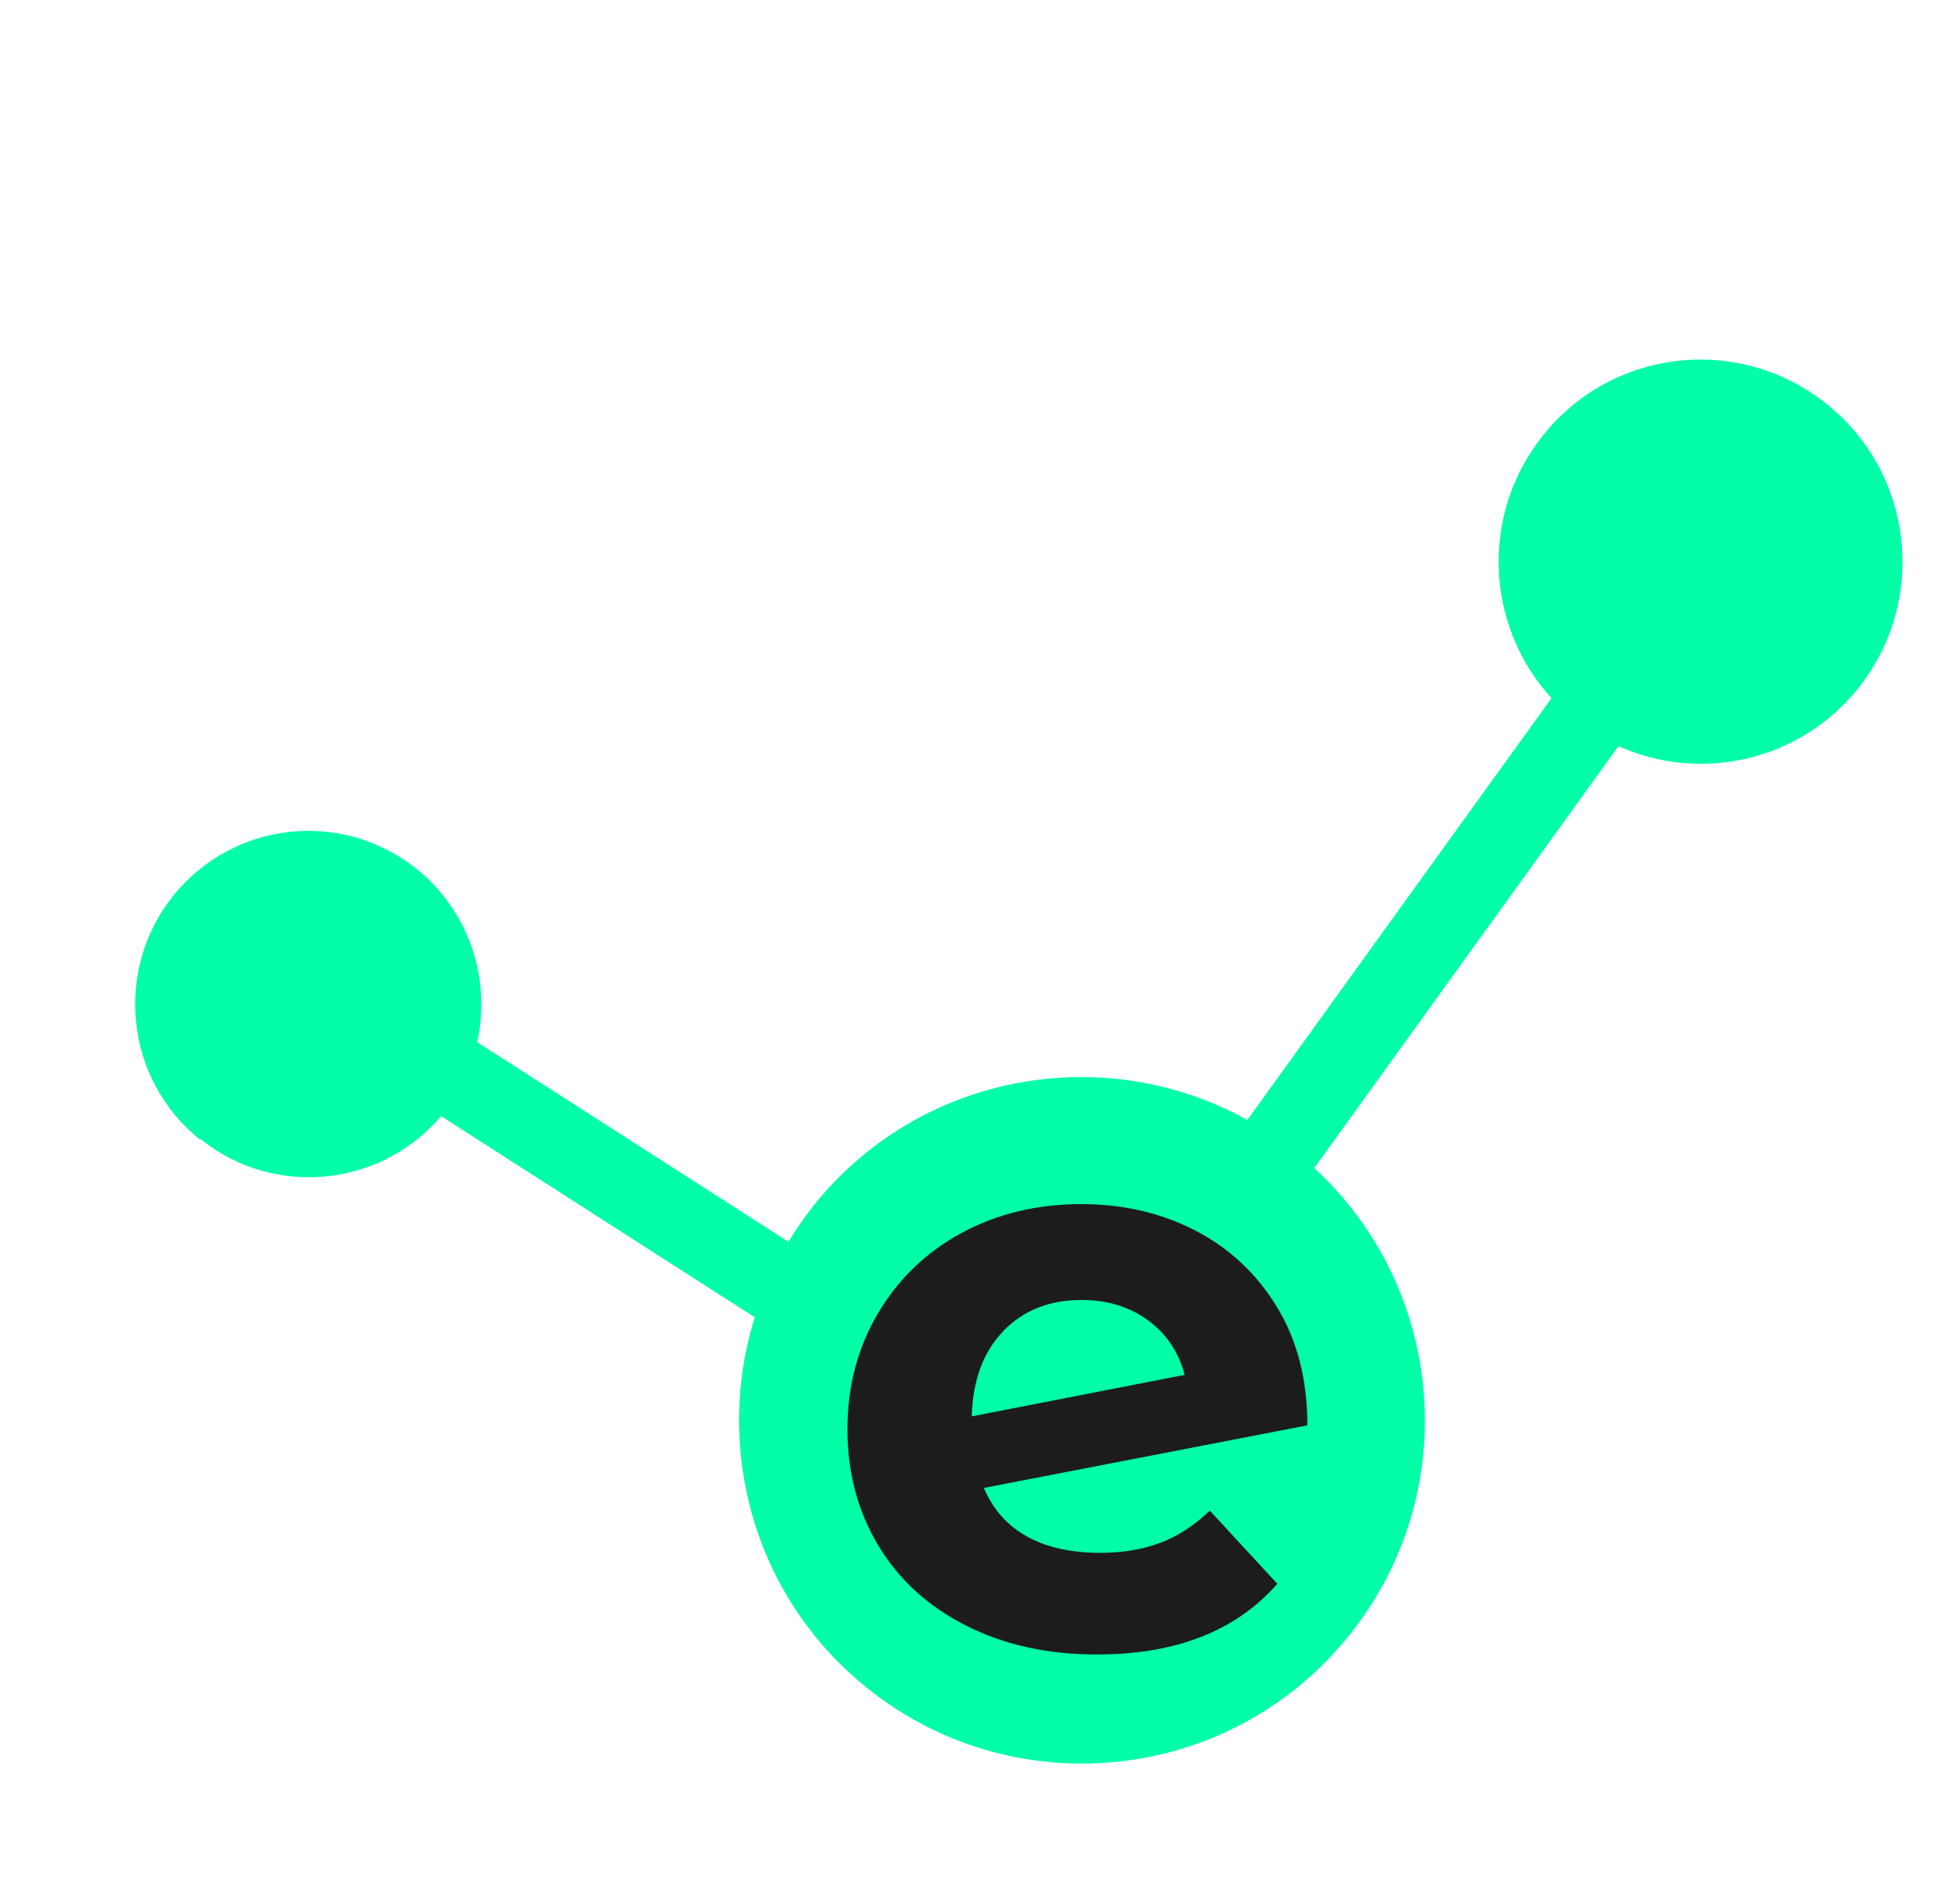
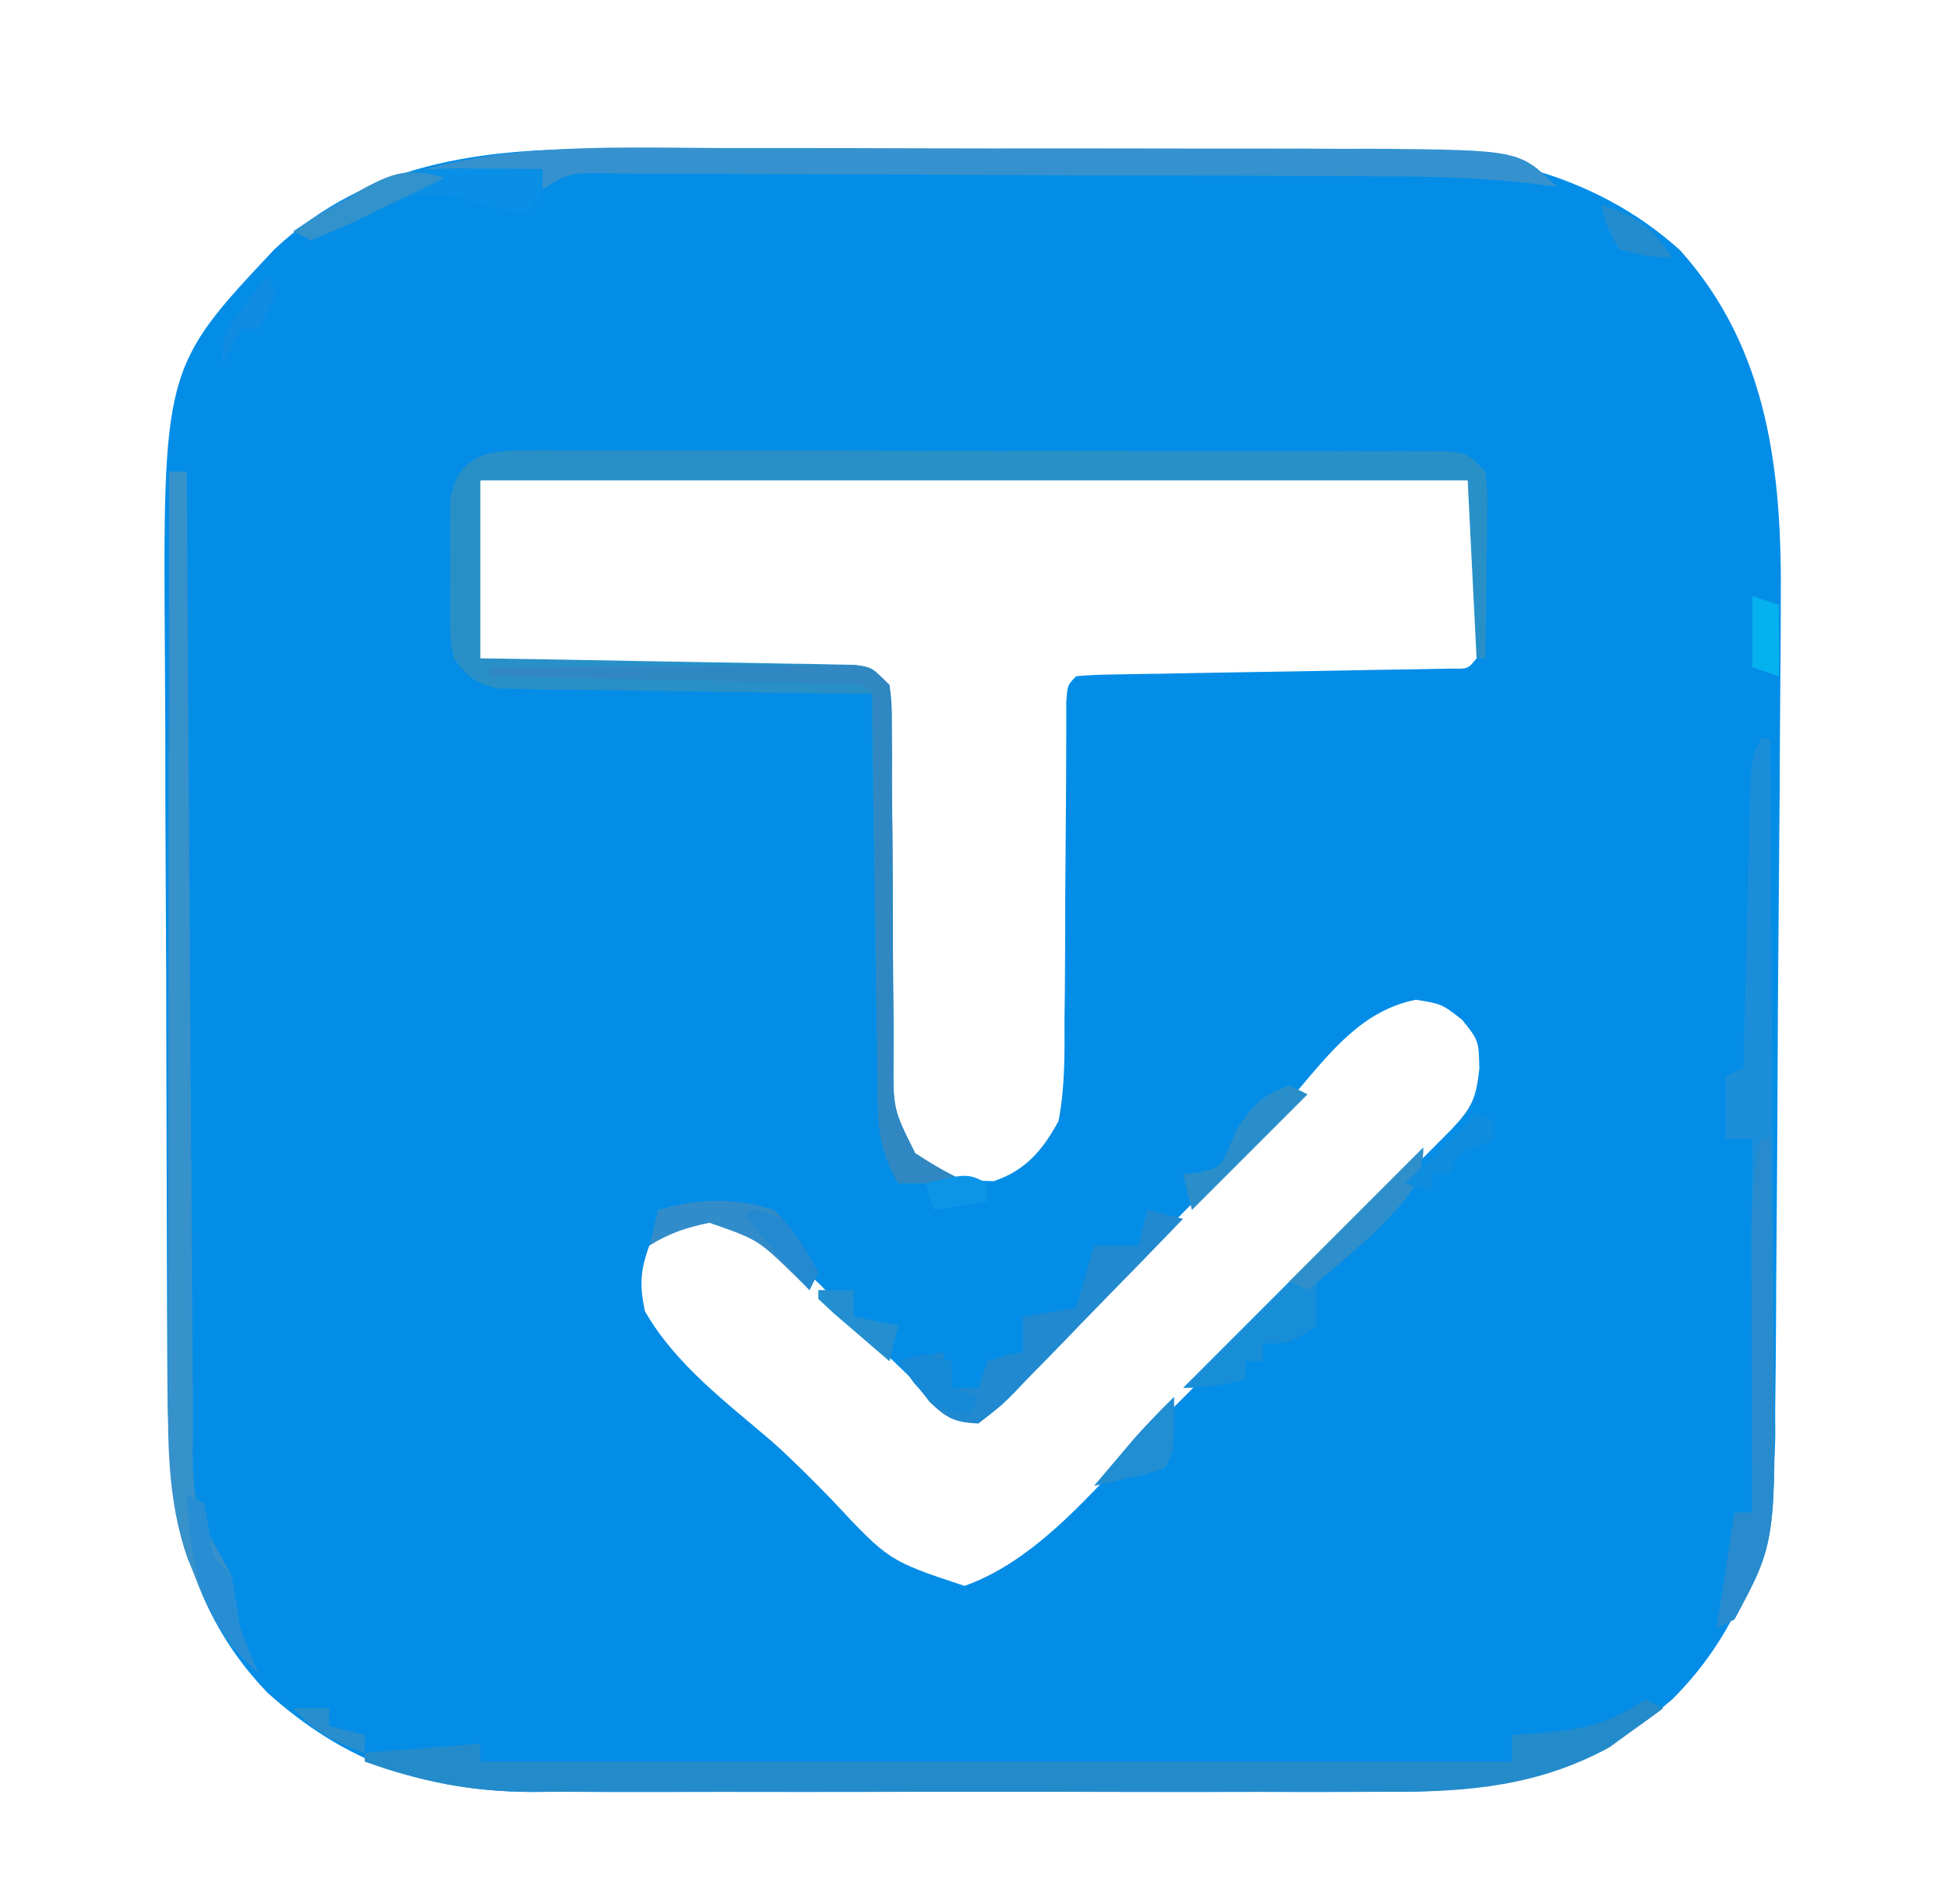
- <svg xmlns="http://www.w3.org/2000/svg" width="219" height="214" viewBox="0 0 219 214" fill="none">
-   <path d="M22.57 128.045C30.793 134.655 42.773 133.459 49.593 125.454L84.852 148.065C80.261 162.793 84.714 179.46 97.446 189.696C114.015 203.055 138.356 200.443 151.678 183.81C164.485 167.898 162.58 144.929 147.753 131.284L181.95 83.869C191.109 87.989 202.278 85.609 208.887 77.386C216.718 67.61 215.184 53.283 205.408 45.452C195.646 37.57 181.318 39.104 173.474 48.93C166.376 57.774 166.983 70.349 174.425 78.468L140.228 125.883C124.138 116.951 103.443 120.593 91.51 135.449C90.455 136.779 89.487 138.185 88.633 139.568L53.648 117.137C55.2 110.139 52.836 102.52 46.874 97.699C38.478 90.936 26.243 92.278 19.48 100.675C12.78 109.035 14.06 121.306 22.456 128.069L22.57 128.045Z" fill="#00FFA7" />
-   <path d="M130.474 173.409C132.451 172.638 134.289 171.452 136.009 169.792L143.599 178.014C138.974 183.311 132.214 185.96 123.319 185.96C117.765 185.96 112.863 184.873 108.614 182.718C104.345 180.564 101.064 177.559 98.751 173.725C96.438 169.89 95.272 165.522 95.272 160.66C95.272 155.798 96.419 151.509 98.692 147.635C100.985 143.761 104.107 140.756 108.1 138.582C112.093 136.428 116.579 135.341 121.58 135.341C126.264 135.341 130.534 136.329 134.368 138.305C138.203 140.282 141.266 143.148 143.559 146.903C145.852 150.659 146.979 155.086 146.979 160.205L110.61 167.242C111.638 169.673 113.279 171.511 115.492 172.717C117.706 173.942 120.434 174.535 123.675 174.535C126.225 174.535 128.498 174.16 130.474 173.389V173.409ZM112.804 149.611C110.551 151.924 109.365 155.126 109.246 159.197L133.182 154.533C132.51 151.983 131.147 149.927 129.071 148.405C126.996 146.884 124.505 146.113 121.58 146.113C117.983 146.113 115.057 147.279 112.804 149.591V149.611Z" fill="#1C1C1C" />
+ <svg xmlns="http://www.w3.org/2000/svg" version="1.1" width="219" height="214">
+   <path d="M0 0 C1.51 -0.01 1.51 -0.01 3.05 -0.01 C6.35 -0.02 9.65 -0.01 12.94 -0.01 C15.26 -0.01 17.57 -0.01 19.88 -0.01 C24.71 -0.02 29.54 -0.01 34.37 -0 C40.54 0.01 46.71 0 52.88 -0.01 C57.65 -0.02 62.42 -0.01 67.19 -0.01 C69.47 -0.01 71.74 -0.01 74.01 -0.01 C77.2 -0.02 80.39 -0.01 83.57 0 C84.96 -0.01 84.96 -0.01 86.38 -0.01 C99.12 0.07 111.42 2.6 121.16 11.38 C131.19 22.54 132.63 36.52 132.49 50.9 C132.48 52.54 132.48 52.54 132.48 54.21 C132.46 57.79 132.43 61.37 132.4 64.95 C132.39 67.46 132.37 69.97 132.36 72.48 C132.32 77.72 132.28 82.97 132.23 88.21 C132.18 93.58 132.15 98.94 132.13 104.31 C132.1 110.82 132.06 117.33 132 123.84 C131.98 126.31 131.96 128.78 131.96 131.24 C131.94 134.7 131.91 138.16 131.86 141.62 C131.87 142.63 131.87 143.63 131.87 144.66 C131.67 155.98 128.4 166.17 120.29 174.26 C110.66 182.56 101.05 184.72 88.57 184.65 C87.44 184.65 86.32 184.66 85.16 184.66 C81.46 184.68 77.76 184.67 74.07 184.66 C71.48 184.66 68.9 184.66 66.31 184.67 C60.91 184.67 55.5 184.66 50.09 184.65 C43.87 184.63 37.64 184.64 31.41 184.66 C25.39 184.67 19.37 184.67 13.35 184.66 C10.8 184.66 8.26 184.66 5.71 184.67 C2.14 184.68 -1.43 184.66 -5 184.65 C-6.56 184.66 -6.56 184.66 -8.15 184.67 C-19.83 184.56 -28.95 181.34 -37.65 173.51 C-47.19 163.6 -48.86 151.46 -48.89 138.32 C-48.9 137.23 -48.9 136.14 -48.91 135.01 C-48.93 131.4 -48.94 127.8 -48.95 124.19 C-48.96 122.96 -48.96 121.72 -48.96 120.45 C-48.98 114.58 -49 108.71 -49.01 102.84 C-49.01 96.09 -49.04 89.35 -49.08 82.61 C-49.12 76.74 -49.13 70.87 -49.13 65.01 C-49.14 62.53 -49.15 60.04 -49.17 57.56 C-49.4 24.62 -49.4 24.62 -36.87 11.29 C-26.52 1.57 -13.72 -0.06 0 0 Z M-14.71 37.26 C-14.81 38.74 -14.84 40.22 -14.85 41.7 C-14.85 42.59 -14.85 43.49 -14.85 44.41 C-14.85 45.35 -14.84 46.29 -14.84 47.26 C-14.84 48.2 -14.85 49.14 -14.85 50.11 C-14.85 51 -14.85 51.9 -14.85 52.82 C-14.84 53.65 -14.84 54.47 -14.84 55.33 C-14.93 57.27 -14.93 57.27 -13.71 58.26 C-12.34 58.38 -10.96 58.43 -9.58 58.45 C-8.7 58.46 -7.82 58.48 -6.92 58.5 C-5.49 58.52 -5.49 58.52 -4.03 58.54 C-3.05 58.56 -2.08 58.58 -1.08 58.6 C2.04 58.65 5.17 58.71 8.29 58.76 C12.39 58.83 16.5 58.9 20.6 58.98 C22.03 59 22.03 59 23.49 59.02 C24.37 59.04 25.25 59.05 26.15 59.07 C26.93 59.08 27.7 59.09 28.5 59.11 C30.29 59.26 30.29 59.26 31.29 60.26 C31.38 61.8 31.41 63.34 31.41 64.88 C31.42 66.36 31.42 66.36 31.42 67.87 C31.43 68.94 31.43 70.01 31.43 71.12 C31.45 73.37 31.47 75.62 31.49 77.88 C31.52 81.44 31.54 85.01 31.54 88.57 C31.54 92.01 31.58 95.44 31.62 98.87 C31.61 99.93 31.6 101 31.59 102.09 C31.67 108.21 31.67 108.21 34.69 113.43 C37.34 115.29 38.59 115.96 41.79 115.95 C42.89 115.98 42.89 115.98 44.01 116.02 C47.59 114.82 49.54 112.5 51.29 109.26 C52.01 105.5 51.98 101.81 51.96 97.99 C51.97 96.91 51.98 95.84 52 94.73 C52.03 91.3 52.04 87.87 52.04 84.45 C52.06 81 52.09 77.56 52.12 74.11 C52.14 71.97 52.15 69.83 52.15 67.69 C52.15 66.73 52.16 65.77 52.16 64.78 C52.16 63.92 52.16 63.07 52.16 62.2 C52.29 60.26 52.29 60.26 53.29 59.26 C54.66 59.14 56.04 59.09 57.42 59.07 C58.3 59.05 59.18 59.04 60.08 59.02 C61.51 59 61.51 59 62.97 58.98 C63.95 58.96 64.92 58.94 65.92 58.92 C70.1 58.84 74.29 58.78 78.47 58.71 C81.51 58.65 84.56 58.6 87.6 58.54 C89.03 58.52 89.03 58.52 90.49 58.5 C91.37 58.48 92.25 58.47 93.15 58.45 C93.93 58.44 94.7 58.42 95.5 58.41 C97.31 58.45 97.31 58.45 98.29 57.26 C98.39 55.78 98.42 54.3 98.42 52.82 C98.42 51.93 98.42 51.03 98.42 50.11 C98.42 49.17 98.42 48.23 98.41 47.26 C98.42 46.32 98.42 45.38 98.42 44.41 C98.42 43.51 98.42 42.62 98.42 41.7 C98.42 40.46 98.42 40.46 98.42 39.19 C98.5 37.25 98.5 37.25 97.29 36.26 C95.85 36.16 94.4 36.13 92.96 36.13 C92.03 36.13 91.09 36.13 90.13 36.12 C89.1 36.13 88.06 36.13 87 36.13 C85.92 36.13 84.84 36.13 83.72 36.12 C80.13 36.12 76.54 36.12 72.94 36.13 C70.46 36.13 67.97 36.12 65.49 36.12 C59.6 36.12 53.72 36.12 47.83 36.13 C43.13 36.13 38.43 36.13 33.73 36.13 C27.27 36.12 20.8 36.12 14.34 36.12 C11.86 36.13 9.39 36.12 6.92 36.12 C3.47 36.12 0.02 36.12 -3.43 36.13 C-4.97 36.13 -4.97 36.13 -6.56 36.12 C-7.96 36.13 -7.96 36.13 -9.39 36.13 C-10.61 36.13 -10.61 36.13 -11.86 36.13 C-13.73 36.06 -13.73 36.06 -14.71 37.26 Z M78.04 105.99 C72.41 112.46 66.34 118.5 60.31 124.59 C58.82 126.09 57.35 127.59 55.88 129.1 C53.74 131.29 51.59 133.47 49.43 135.64 C48.77 136.32 48.12 137 47.44 137.7 C46.82 138.31 46.2 138.93 45.57 139.56 C44.76 140.38 44.76 140.38 43.94 141.22 C42.29 142.26 42.29 142.26 40.2 142.02 C37.73 141.04 36.29 139.68 34.39 137.84 C33.66 137.14 32.93 136.44 32.19 135.73 C31.06 134.63 31.06 134.63 29.91 133.51 C22.06 124.81 22.06 124.81 12.16 119.76 C8.94 120.32 7.52 120.87 5.29 123.26 C4.26 126.04 4.18 127.74 4.79 130.63 C8.21 136.63 14 140.92 19.18 145.37 C21.5 147.45 23.67 149.65 25.85 151.88 C32.21 158.69 32.21 158.69 40.72 161.51 C49.57 158.4 56.38 149.31 62.88 142.8 C63.87 141.81 64.87 140.81 65.86 139.82 C67.93 137.75 70 135.68 72.06 133.61 C74.71 130.96 77.36 128.31 80.02 125.66 C82.07 123.62 84.11 121.57 86.16 119.52 C87.13 118.55 88.11 117.57 89.09 116.59 C90.45 115.23 91.81 113.87 93.17 112.51 C94.33 111.34 94.33 111.34 95.51 110.16 C97.77 107.75 98.24 106.69 98.6 103.38 C98.53 100.21 98.53 100.21 96.66 97.88 C94.36 96.09 94.36 96.09 91.47 95.63 C85.46 96.81 81.89 101.48 78.04 105.99 Z " fill="#048DE7" transform="translate(67.71289,16.74121)" />
+   <path d="M0 0 C0.94 -0.01 1.87 -0.01 2.83 -0.02 C3.86 -0.01 4.88 -0.01 5.94 0 C7.56 -0 7.56 -0 9.21 -0.01 C12.79 -0.02 16.36 -0 19.94 0.01 C22.42 0.01 24.9 0.01 27.38 0.01 C33.25 0.01 39.11 0.02 44.98 0.05 C50.99 0.06 57 0.06 63.01 0.05 C68.13 0.05 73.25 0.06 78.37 0.07 C80.84 0.07 83.3 0.07 85.76 0.07 C89.2 0.07 92.63 0.08 96.07 0.1 C97.61 0.1 97.61 0.1 99.18 0.09 C100.58 0.1 100.58 0.1 102 0.11 C103.22 0.12 103.22 0.12 104.47 0.12 C106.44 0.37 106.44 0.37 108.44 2.37 C108.67 4.53 108.67 4.53 108.63 7.16 C108.63 8.1 108.62 9.05 108.61 10.01 C108.59 11.49 108.59 11.49 108.56 13 C108.55 13.99 108.55 14.98 108.54 16.01 C108.51 18.46 108.48 20.92 108.44 23.37 C108.11 23.37 107.78 23.37 107.44 23.37 C107.11 16.77 106.78 10.17 106.44 3.37 C69.81 3.37 33.18 3.37 -4.56 3.37 C-4.56 9.97 -4.56 16.57 -4.56 23.37 C-1.41 23.42 1.74 23.47 4.99 23.52 C8.04 23.58 11.08 23.63 14.13 23.69 C16.25 23.73 18.37 23.76 20.49 23.8 C23.53 23.84 26.58 23.9 29.62 23.96 C30.57 23.97 31.52 23.98 32.5 24 C33.38 24.02 34.27 24.03 35.17 24.06 C36.34 24.08 36.34 24.08 37.53 24.1 C39.44 24.37 39.44 24.37 41.44 26.37 C41.69 28.49 41.69 28.49 41.69 31.13 C41.7 32.12 41.71 33.1 41.72 34.12 C41.71 35.19 41.71 36.26 41.71 37.37 C41.73 39.62 41.75 41.87 41.77 44.13 C41.8 47.69 41.81 51.26 41.82 54.82 C41.83 58.25 41.86 61.68 41.9 65.12 C41.89 66.18 41.89 67.25 41.88 68.35 C41.85 74.05 41.85 74.05 44.33 79 C46.32 80.3 48.25 81.44 50.44 82.37 C47.8 82.37 45.16 82.37 42.44 82.37 C40.6 79.22 40.17 76.87 40.12 73.24 C40.1 72.22 40.08 71.2 40.06 70.15 C40.05 69.05 40.04 67.96 40.02 66.83 C40.01 65.7 39.99 64.57 39.97 63.41 C39.91 59.82 39.86 56.22 39.81 52.62 C39.78 50.19 39.74 47.75 39.7 45.31 C39.6 39.33 39.52 33.35 39.44 27.37 C38.12 27.36 36.8 27.35 35.45 27.33 C30.57 27.27 25.69 27.19 20.8 27.11 C18.69 27.08 16.58 27.05 14.46 27.03 C11.43 26.99 8.39 26.94 5.36 26.89 C4.41 26.88 3.46 26.87 2.49 26.87 C1.17 26.84 1.17 26.84 -0.18 26.81 C-0.96 26.8 -1.73 26.78 -2.53 26.77 C-5.08 26.27 -5.98 25.4 -7.56 23.37 C-7.95 21.25 -7.95 21.25 -7.96 18.81 C-7.96 17.93 -7.97 17.05 -7.97 16.15 C-7.96 15.23 -7.95 14.32 -7.94 13.37 C-7.95 12 -7.95 12 -7.97 10.6 C-7.97 9.72 -7.96 8.84 -7.96 7.94 C-7.95 6.73 -7.95 6.73 -7.95 5.5 C-7.12 0.93 -4.29 -0 0 0 Z " fill="#2890C7" transform="translate(58.56129,50.62578)" />
+   <path d="M0 0 C0.99 0.5 0.99 0.5 2 1 C0.72 1.95 -0.57 2.89 -1.88 3.81 C-2.59 4.33 -3.31 4.86 -4.05 5.39 C-11.96 9.71 -19.85 10.44 -28.72 10.39 C-29.84 10.39 -30.97 10.4 -32.13 10.4 C-35.83 10.42 -39.52 10.41 -43.22 10.4 C-45.8 10.4 -48.39 10.4 -50.97 10.41 C-56.38 10.41 -61.79 10.41 -67.19 10.39 C-73.42 10.37 -79.65 10.38 -85.87 10.4 C-91.89 10.41 -97.91 10.41 -103.94 10.4 C-106.48 10.4 -109.03 10.4 -111.58 10.41 C-115.15 10.42 -118.72 10.4 -122.28 10.39 C-123.85 10.4 -123.85 10.4 -125.44 10.41 C-132.09 10.35 -137.75 9.26 -144 7 C-144 6.67 -144 6.34 -144 6 C-137.56 5.5 -137.56 5.5 -131 5 C-131 5.66 -131 6.32 -131 7 C-92.72 7 -54.44 7 -15 7 C-15 6.01 -15 5.02 -15 4 C-14.34 3.96 -13.67 3.93 -12.99 3.89 C-7.81 3.5 -4.37 3 0 0 Z " fill="#248BCA" transform="translate(185,191)" />
+   <path d="M0 0 C2.31 0 4.62 -0 6.92 -0 C11.74 -0 16.55 0.01 21.36 0.03 C27.51 0.05 33.66 0.05 39.8 0.04 C44.56 0.04 49.32 0.05 54.07 0.06 C56.34 0.06 58.6 0.06 60.87 0.06 C64.04 0.06 67.21 0.07 70.39 0.09 C71.31 0.09 72.23 0.08 73.17 0.08 C89.9 0.22 89.9 0.22 94.05 4.36 C92.78 4.2 91.51 4.04 90.21 3.87 C84.97 3.3 79.79 3.2 74.53 3.19 C73.52 3.18 72.51 3.17 71.47 3.17 C68.15 3.15 64.84 3.14 61.53 3.12 C60.39 3.12 59.26 3.12 58.09 3.11 C52.09 3.09 46.1 3.08 40.1 3.07 C33.91 3.06 27.71 3.02 21.51 2.98 C16.74 2.96 11.98 2.95 7.21 2.94 C4.93 2.94 2.64 2.93 0.35 2.91 C-2.83 2.89 -6.02 2.89 -9.2 2.89 C-10.15 2.88 -11.1 2.87 -12.08 2.85 C-17.08 2.73 -17.08 2.73 -21.06 5.39 C-21.35 6.04 -21.65 6.69 -21.95 7.36 C-24.71 6.84 -27.28 6.25 -29.95 5.36 C-35.49 4.55 -39.08 6.74 -43.78 9.37 C-44.49 9.7 -45.21 10.02 -45.95 10.36 C-46.61 10.03 -47.27 9.7 -47.95 9.36 C-33.36 -1.02 -17.14 -0.08 0 0 Z " fill="#3592CE" transform="translate(80.94922,16.63672)" />
+   <path d="M0 0 C0.66 0 1.32 0 2 0 C2 0.59 2.01 1.17 2.01 1.78 C2.09 16.06 2.18 30.34 2.29 44.62 C2.34 51.53 2.38 58.43 2.42 65.34 C2.46 72 2.51 78.67 2.56 85.33 C2.58 87.88 2.59 90.42 2.6 92.96 C2.62 96.52 2.65 100.09 2.68 103.65 C2.68 104.7 2.69 105.75 2.69 106.83 C2.6 116.17 2.6 116.17 7 124 C7.35 126 7.69 128 8 130 C8.62 131.68 9.28 133.36 10 135 C6.64 132.01 4.99 129.28 3.31 125.12 C2.9 124.12 2.48 123.11 2.05 122.07 C-0.23 115.41 -0.14 108.91 -0.11 101.95 C-0.11 100.84 -0.11 99.74 -0.11 98.6 C-0.11 94.97 -0.11 91.33 -0.1 87.7 C-0.1 85.17 -0.09 82.65 -0.09 80.12 C-0.09 74.16 -0.08 68.2 -0.07 62.24 C-0.06 55.45 -0.06 48.66 -0.05 41.87 C-0.04 27.92 -0.02 13.96 0 0 Z " fill="#3791CA" transform="translate(19,53)" />
+   <path d="M0 0 C0.33 0 0.66 0 1 0 C1.09 11.14 1.16 22.27 1.21 33.41 C1.23 38.58 1.26 43.75 1.3 48.92 C1.35 53.92 1.37 58.92 1.38 63.92 C1.39 65.82 1.4 67.72 1.42 69.62 C1.65 90.15 1.65 90.15 -3 99 C-3.99 99.5 -3.99 99.5 -5 100 C-4.34 95.71 -3.68 91.42 -3 87 C-2.34 87 -1.68 87 -1 87 C-1 73.14 -1 59.28 -1 45 C-1.99 45 -2.98 45 -4 45 C-4 42.69 -4 40.38 -4 38 C-3.01 37.5 -3.01 37.5 -2 37 C-1.97 35.95 -1.95 34.9 -1.92 33.82 C-1.83 29.93 -1.73 26.04 -1.63 22.16 C-1.58 20.47 -1.54 18.79 -1.5 17.1 C-1.45 14.69 -1.38 12.27 -1.32 9.85 C-1.3 9.1 -1.28 8.34 -1.27 7.56 C-1.11 2.23 -1.11 2.23 0 0 Z " fill="#1C8ED9" transform="translate(198,83)" />
+   <path d="M0 0 C1.32 0.33 2.64 0.66 4 1 C0.81 4.31 -2.39 7.6 -5.61 10.88 C-6.7 12 -7.79 13.12 -8.87 14.25 C-10.43 15.87 -12 17.47 -13.58 19.07 C-14.06 19.57 -14.54 20.08 -15.04 20.61 C-16.43 22 -16.43 22 -19 24 C-21.67 23.88 -22.56 23.42 -24.48 21.59 C-25.66 20.06 -26.83 18.53 -28 17 C-26.35 16.67 -24.7 16.34 -23 16 C-22.67 17.32 -22.34 18.64 -22 20 C-21.01 20 -20.02 20 -19 20 C-18.67 19.01 -18.34 18.02 -18 17 C-15.94 16.31 -15.94 16.31 -14 16 C-14 14.68 -14 13.36 -14 12 C-12.02 11.67 -10.04 11.34 -8 11 C-7.34 8.69 -6.68 6.38 -6 4 C-4.35 4 -2.7 4 -1 4 C-0.67 2.68 -0.34 1.36 0 0 Z " fill="#2089CF" transform="translate(129,136)" />
+   <path d="M0 0 C6.09 -0.05 12.17 -0.09 18.26 -0.11 C20.33 -0.12 22.41 -0.13 24.48 -0.15 C27.45 -0.18 30.42 -0.19 33.4 -0.2 C34.33 -0.21 35.26 -0.22 36.22 -0.23 C37.08 -0.23 37.94 -0.23 38.83 -0.23 C39.59 -0.23 40.34 -0.24 41.13 -0.24 C43 0 43 0 45 2 C45.25 4.11 45.25 4.11 45.26 6.75 C45.26 7.74 45.27 8.73 45.28 9.75 C45.28 10.82 45.27 11.89 45.27 12.99 C45.29 15.25 45.31 17.5 45.34 19.75 C45.36 23.32 45.38 26.88 45.38 30.45 C45.39 33.88 45.42 37.31 45.46 40.74 C45.46 41.81 45.45 42.88 45.45 43.97 C45.41 49.68 45.41 49.68 47.89 54.63 C49.88 55.92 51.82 57.06 54 58 C51.36 58 48.72 58 46 58 C44.16 54.85 43.74 52.51 43.7 48.88 C43.67 47.35 43.67 47.35 43.65 45.8 C43.64 44.7 43.63 43.61 43.62 42.49 C43.6 41.36 43.59 40.24 43.57 39.08 C43.52 35.49 43.48 31.9 43.44 28.31 C43.39 24.71 43.35 21.11 43.29 17.51 C43.26 15.27 43.24 13.03 43.21 10.79 C43.2 9.78 43.19 8.77 43.17 7.73 C43.16 6.84 43.15 5.95 43.14 5.03 C43.22 3 43.22 3 42 2 C38.9 1.84 35.82 1.74 32.71 1.68 C31.32 1.65 31.32 1.65 29.89 1.62 C26.91 1.56 23.92 1.5 20.94 1.44 C18.92 1.39 16.9 1.35 14.88 1.31 C9.92 1.2 4.96 1.1 0 1 C0 0.67 0 0.34 0 0 Z " fill="#3087C1" transform="translate(55,75)" />
+   <path d="M0 0 C0.33 0 0.66 0 1 0 C1.1 5.76 1.17 11.52 1.22 17.29 C1.24 19.24 1.27 21.2 1.3 23.15 C1.69 45.35 1.69 45.35 -3 54 C-3.99 54.5 -3.99 54.5 -5 55 C-4.34 50.71 -3.68 46.42 -3 42 C-2.34 42 -1.68 42 -1 42 C-1.01 40.91 -1.01 39.81 -1.02 38.68 C-1.03 34.61 -1.05 30.54 -1.05 26.47 C-1.06 24.71 -1.07 22.95 -1.08 21.19 C-1.09 18.65 -1.09 16.12 -1.1 13.58 C-1.1 12.8 -1.11 12.01 -1.11 11.21 C-1.11 7.34 -0.94 3.75 0 0 Z " fill="#288BCD" transform="translate(198,128)" />
+   <path d="M0 0 C0 4.59 -2.89 6.82 -6 10 C-7.11 10.93 -8.23 11.85 -9.38 12.75 C-10.24 13.49 -11.11 14.24 -12 15 C-12 15.99 -12 16.98 -12 18 C-12 18.66 -12 19.32 -12 20 C-15 22 -15 22 -18 22 C-18 22.66 -18 23.32 -18 24 C-18.66 24 -19.32 24 -20 24 C-20 24.66 -20 25.32 -20 26 C-22.49 26.69 -24.38 27 -27 27 C-18.09 18.09 -9.18 9.18 0 0 Z " fill="#188ED8" transform="translate(160,129)" />
+   <path d="M0 0 C0.7 0 1.4 0.01 2.13 0.01 C3.86 0.03 5.58 0.04 7.31 0.06 C7.31 1.05 7.31 2.04 7.31 3.06 C6.65 3.72 5.99 4.38 5.31 5.06 C2.48 4.7 0.02 3.97 -2.69 3.06 C-8.23 2.25 -11.81 4.44 -16.52 7.07 C-17.23 7.4 -17.95 7.72 -18.69 8.06 C-19.35 7.73 -20.01 7.4 -20.69 7.06 C-19.09 6.08 -17.48 5.1 -15.88 4.12 C-14.98 3.58 -14.09 3.03 -13.17 2.47 C-8.75 -0.04 -4.95 -0.06 0 0 Z " fill="#098FE5" transform="translate(53.6875,18.9375)" />
+   <path d="M0 0 C2.27 2.18 3.43 4.22 5 7 C4.67 7.66 4.34 8.32 4 9 C3.49 8.49 2.98 7.99 2.46 7.47 C-1.79 3.33 -1.79 3.33 -7.25 1.44 C-9.84 1.97 -11.76 2.62 -14 4 C-13.67 2.68 -13.34 1.36 -13 0 C-8.55 -1.29 -4.44 -1.46 0 0 Z " fill="#318CC9" transform="translate(87,136)" />
+   <path d="M0 0 C0.66 0.33 1.32 0.66 2 1 C-2.29 5.29 -6.58 9.58 -11 14 C-11.33 12.68 -11.66 11.36 -12 10 C-11.07 9.88 -11.07 9.88 -10.12 9.75 C-7.85 9.2 -7.85 9.2 -6.88 7.12 C-6.59 6.42 -6.3 5.72 -6 5 C-4.01 2.01 -3.23 1.21 0 0 Z " fill="#2A8ECA" transform="translate(145,122)" />
+   <path d="M0 0 C0.99 0.5 0.99 0.5 2 1 C2.34 3 2.67 5 3 7 C3.66 7.66 4.32 8.32 5 9 C5.35 11 5.69 13 6 15 C6.62 16.68 7.28 18.36 8 20 C1.55 14.22 0.48 8.29 0 0 Z " fill="#278ED3" transform="translate(21,168)" />
+   <path d="M0 0 C0 4.61 -2.89 6.8 -6 10 C-8.27 12.08 -10.6 14.07 -13 16 C-13.66 15.67 -14.32 15.34 -15 15 C-10.05 10.05 -5.1 5.1 0 0 Z " fill="#2E8FCB" transform="translate(160,129)" />
+   <path d="M0 0 C0 0.99 0 1.98 0 3 C0.99 3.33 1.98 3.66 3 4 C2.67 4.66 2.34 5.32 2 6 C-1.26 5.65 -2.02 4.98 -4.25 2.44 C-5.12 1.23 -5.12 1.23 -6 0 C-3 -1 -3 -1 0 0 Z " fill="#1689D7" transform="translate(107,153)" />
+   <path d="M0 0 C-2.45 1.2 -4.91 2.38 -7.38 3.56 C-8.42 4.08 -8.42 4.08 -9.49 4.6 C-11.3 5.46 -13.15 6.24 -15 7 C-15.66 6.67 -16.32 6.34 -17 6 C-15.4 5.02 -13.79 4.04 -12.19 3.06 C-11.29 2.52 -10.4 1.97 -9.48 1.41 C-5.86 -0.65 -3.94 -1.22 0 0 Z " fill="#3292CC" transform="translate(50,20)" />
+   <path d="M0 0 C0 6 0 6 -1 8 C-2.85 8.63 -2.85 8.63 -5.06 9.12 C-5.8 9.29 -6.53 9.46 -7.29 9.63 C-7.85 9.75 -8.42 9.88 -9 10 C-8.06 8.89 -7.13 7.79 -6.19 6.69 C-5.67 6.07 -5.14 5.46 -4.61 4.82 C-3.13 3.15 -1.6 1.56 0 0 Z " fill="#228ED2" transform="translate(132,157)" />
+   <path d="M0 0 C1.32 0 2.64 0 4 0 C4 0.99 4 1.98 4 3 C5.65 3.33 7.3 3.66 9 4 C8.67 5.32 8.34 6.64 8 8 C6.66 6.86 5.33 5.71 4 4.56 C3.26 3.92 2.52 3.29 1.75 2.63 C1.17 2.09 0.59 1.55 0 1 C0 0.67 0 0.34 0 0 Z " fill="#238FD0" transform="translate(92,145)" />
+   <path d="M0 0 C0.66 0.33 1.32 0.66 2 1 C2 1.66 2 2.32 2 3 C1.36 3.29 0.72 3.58 0.06 3.88 C-2.15 4.83 -2.15 4.83 -3 7 C-3.66 7 -4.32 7 -5 7 C-5 7.66 -5 8.32 -5 9 C-5.99 8.67 -6.98 8.34 -8 8 C-5.33 5.33 -2.67 2.67 0 0 Z " fill="#0E8CDE" transform="translate(166,125)" />
+   <path d="M0 0 C1.75 0.12 1.75 0.12 4 1 C6.25 4.06 6.25 4.06 8 7 C7.67 7.66 7.34 8.32 7 9 C5.83 7.69 4.66 6.38 3.5 5.06 C2.53 3.97 2.53 3.97 1.53 2.85 C0 1 0 1 0 0 Z " fill="#2389D0" transform="translate(84,136)" />
+   <path d="M0 0 C3.91 1.27 5.79 2.51 8 6 C5.12 5.81 5.12 5.81 2 5 C0.62 2.44 0.62 2.44 0 0 Z " fill="#238CCF" transform="translate(180,23)" />
+   <path d="M0 0 C0.99 0.33 1.98 0.66 3 1 C3 3.64 3 6.28 3 9 C2.01 8.67 1.02 8.34 0 8 C0 5.36 0 2.72 0 0 Z " fill="#06B1EF" transform="translate(197,67)" />
+   <path d="M0 0 C0.33 0.66 0.66 1.32 1 2 C0.06 4.12 0.06 4.12 -1 6 C-1.66 6 -2.32 6 -3 6 C-3.66 7.32 -4.32 8.64 -5 10 C-5 6.6 -4.48 5.93 -2.5 3.31 C-2.04 2.69 -1.57 2.07 -1.09 1.43 C-0.73 0.96 -0.37 0.48 0 0 Z " fill="#118CE3" transform="translate(30,31)" />
+   <path d="M0 0 C1.32 0 2.64 0 4 0 C4 0.66 4 1.32 4 2 C5.32 2.33 6.64 2.66 8 3 C8 3.66 8 4.32 8 5 C4.62 3.81 2.35 2.72 0 0 Z " fill="#288ECD" transform="translate(33,192)" />
+   <path d="M0 0 C0 0.66 0 1.32 0 2 C-1.98 2.33 -3.96 2.66 -6 3 C-6.33 2.01 -6.66 1.02 -7 0 C-2.25 -1.12 -2.25 -1.12 0 0 Z " fill="#0C95E7" transform="translate(111,133)" />
</svg>
